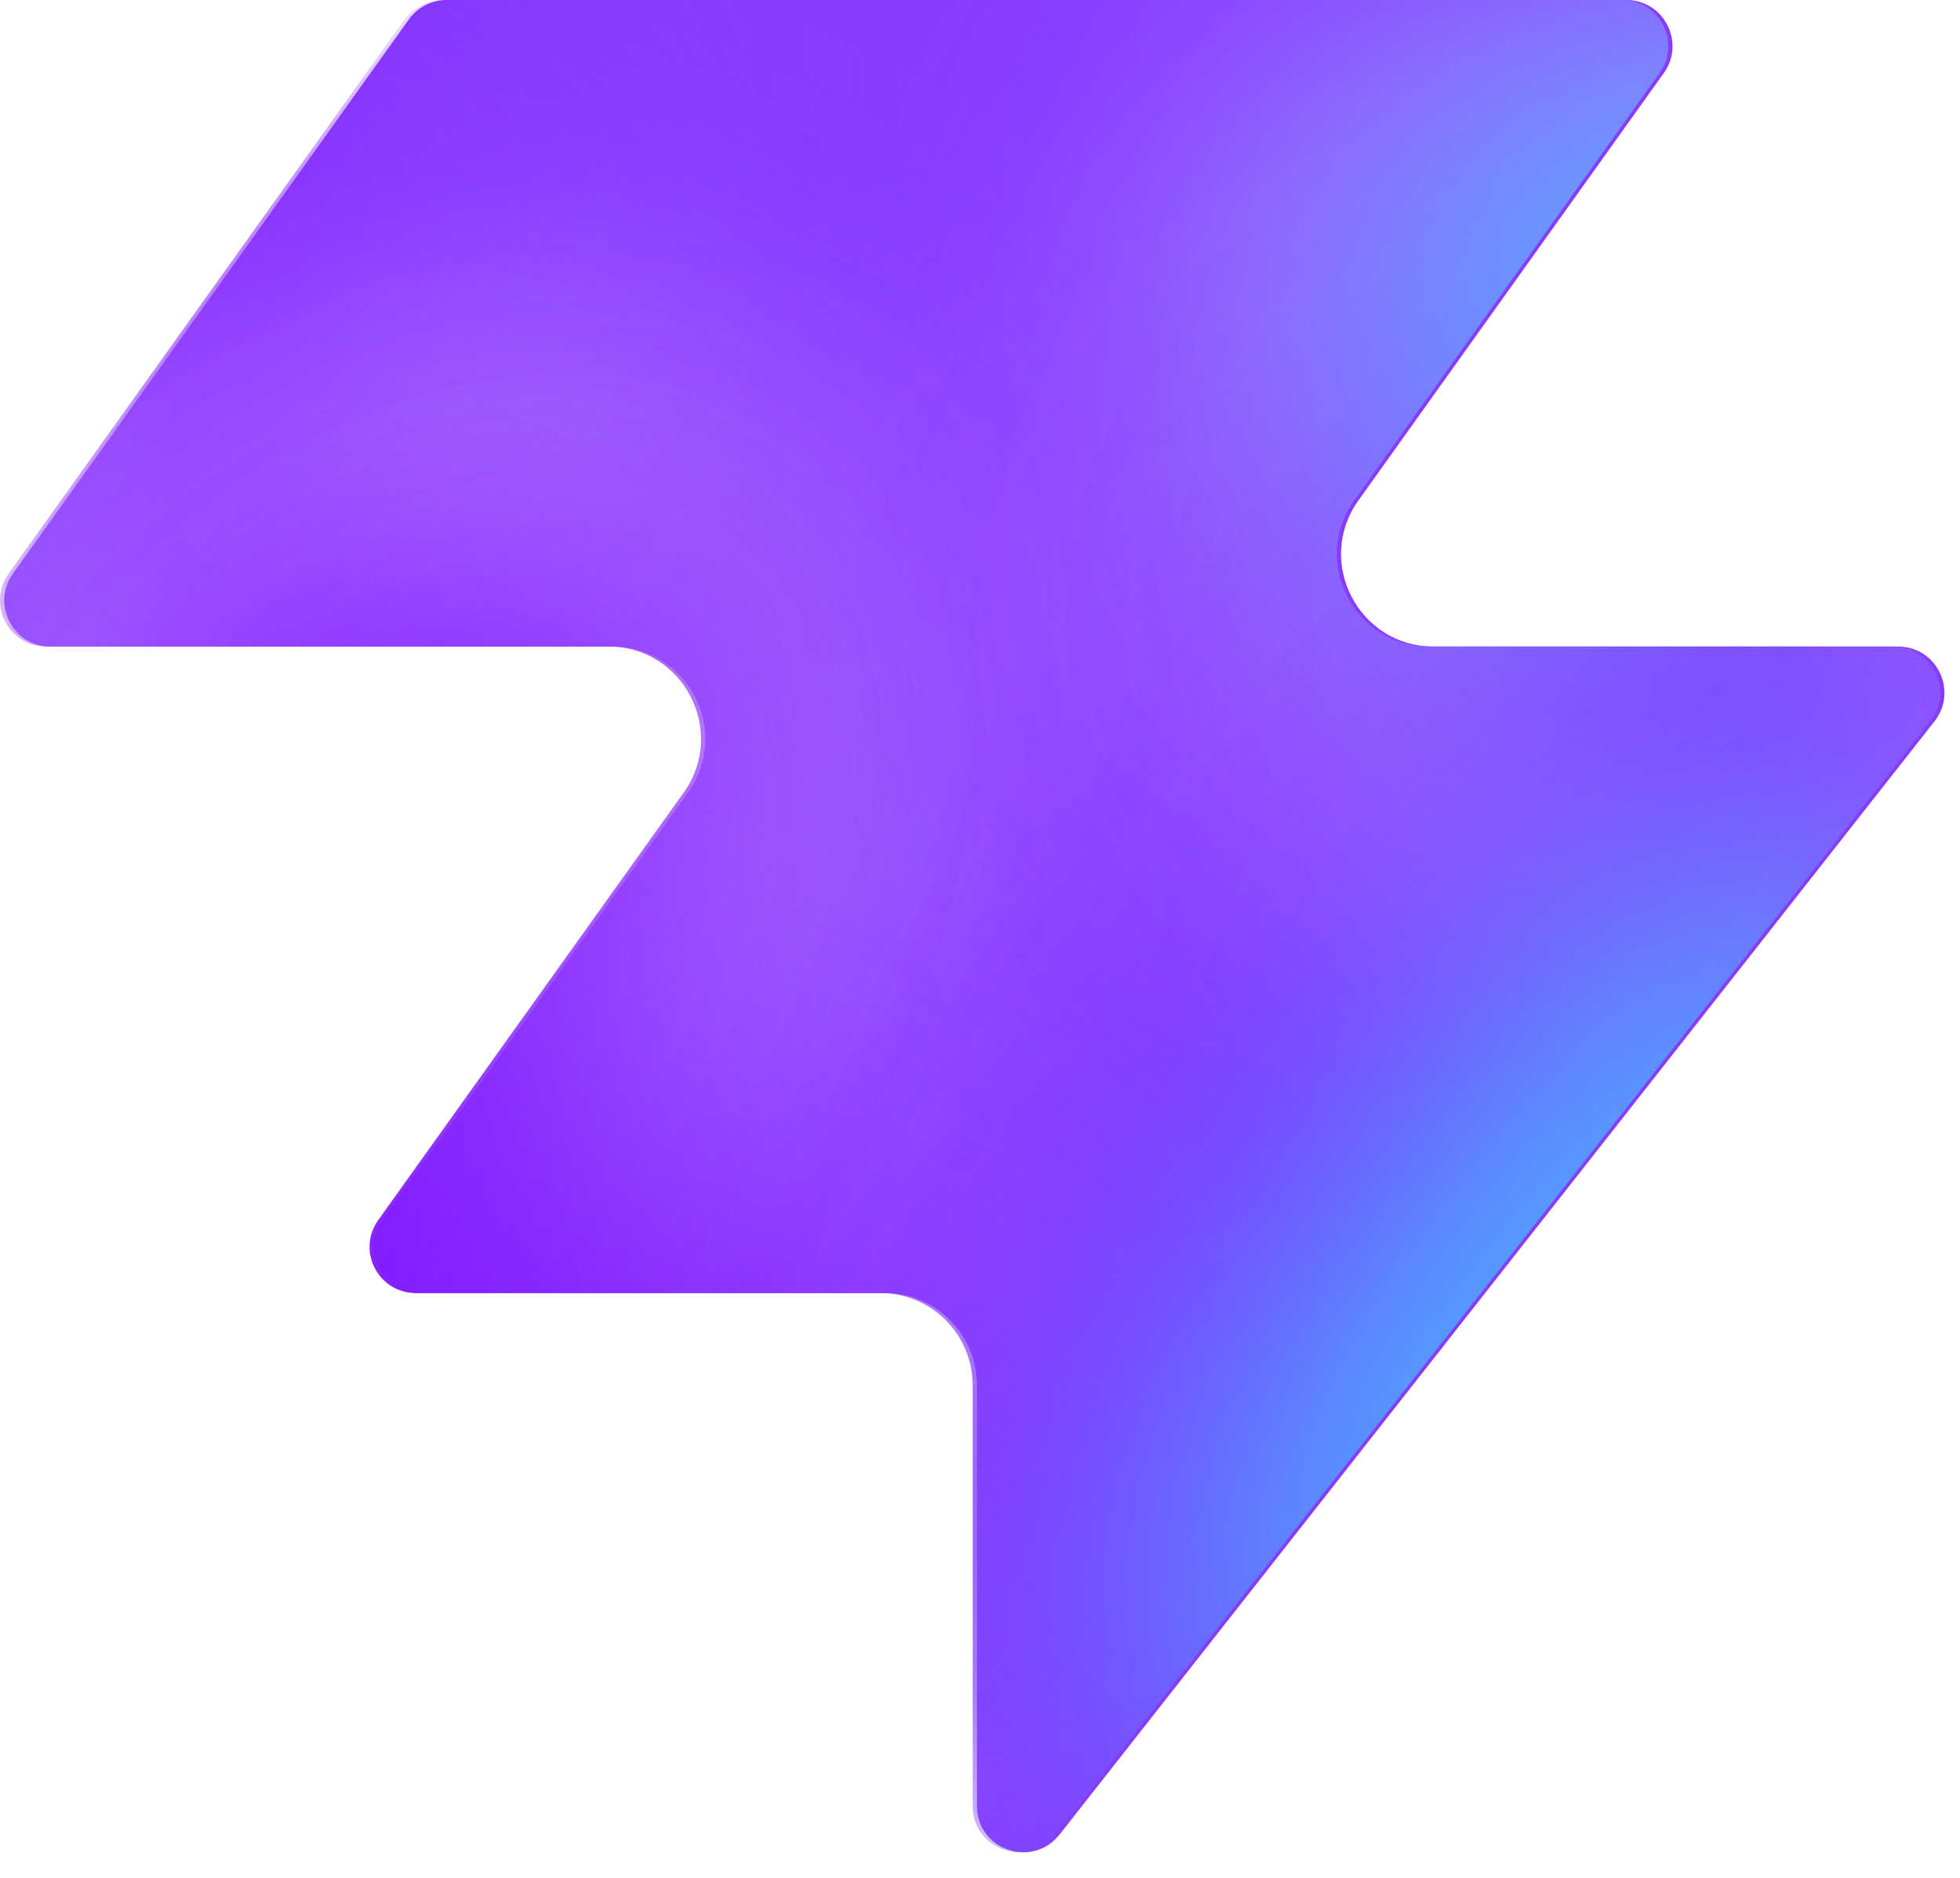
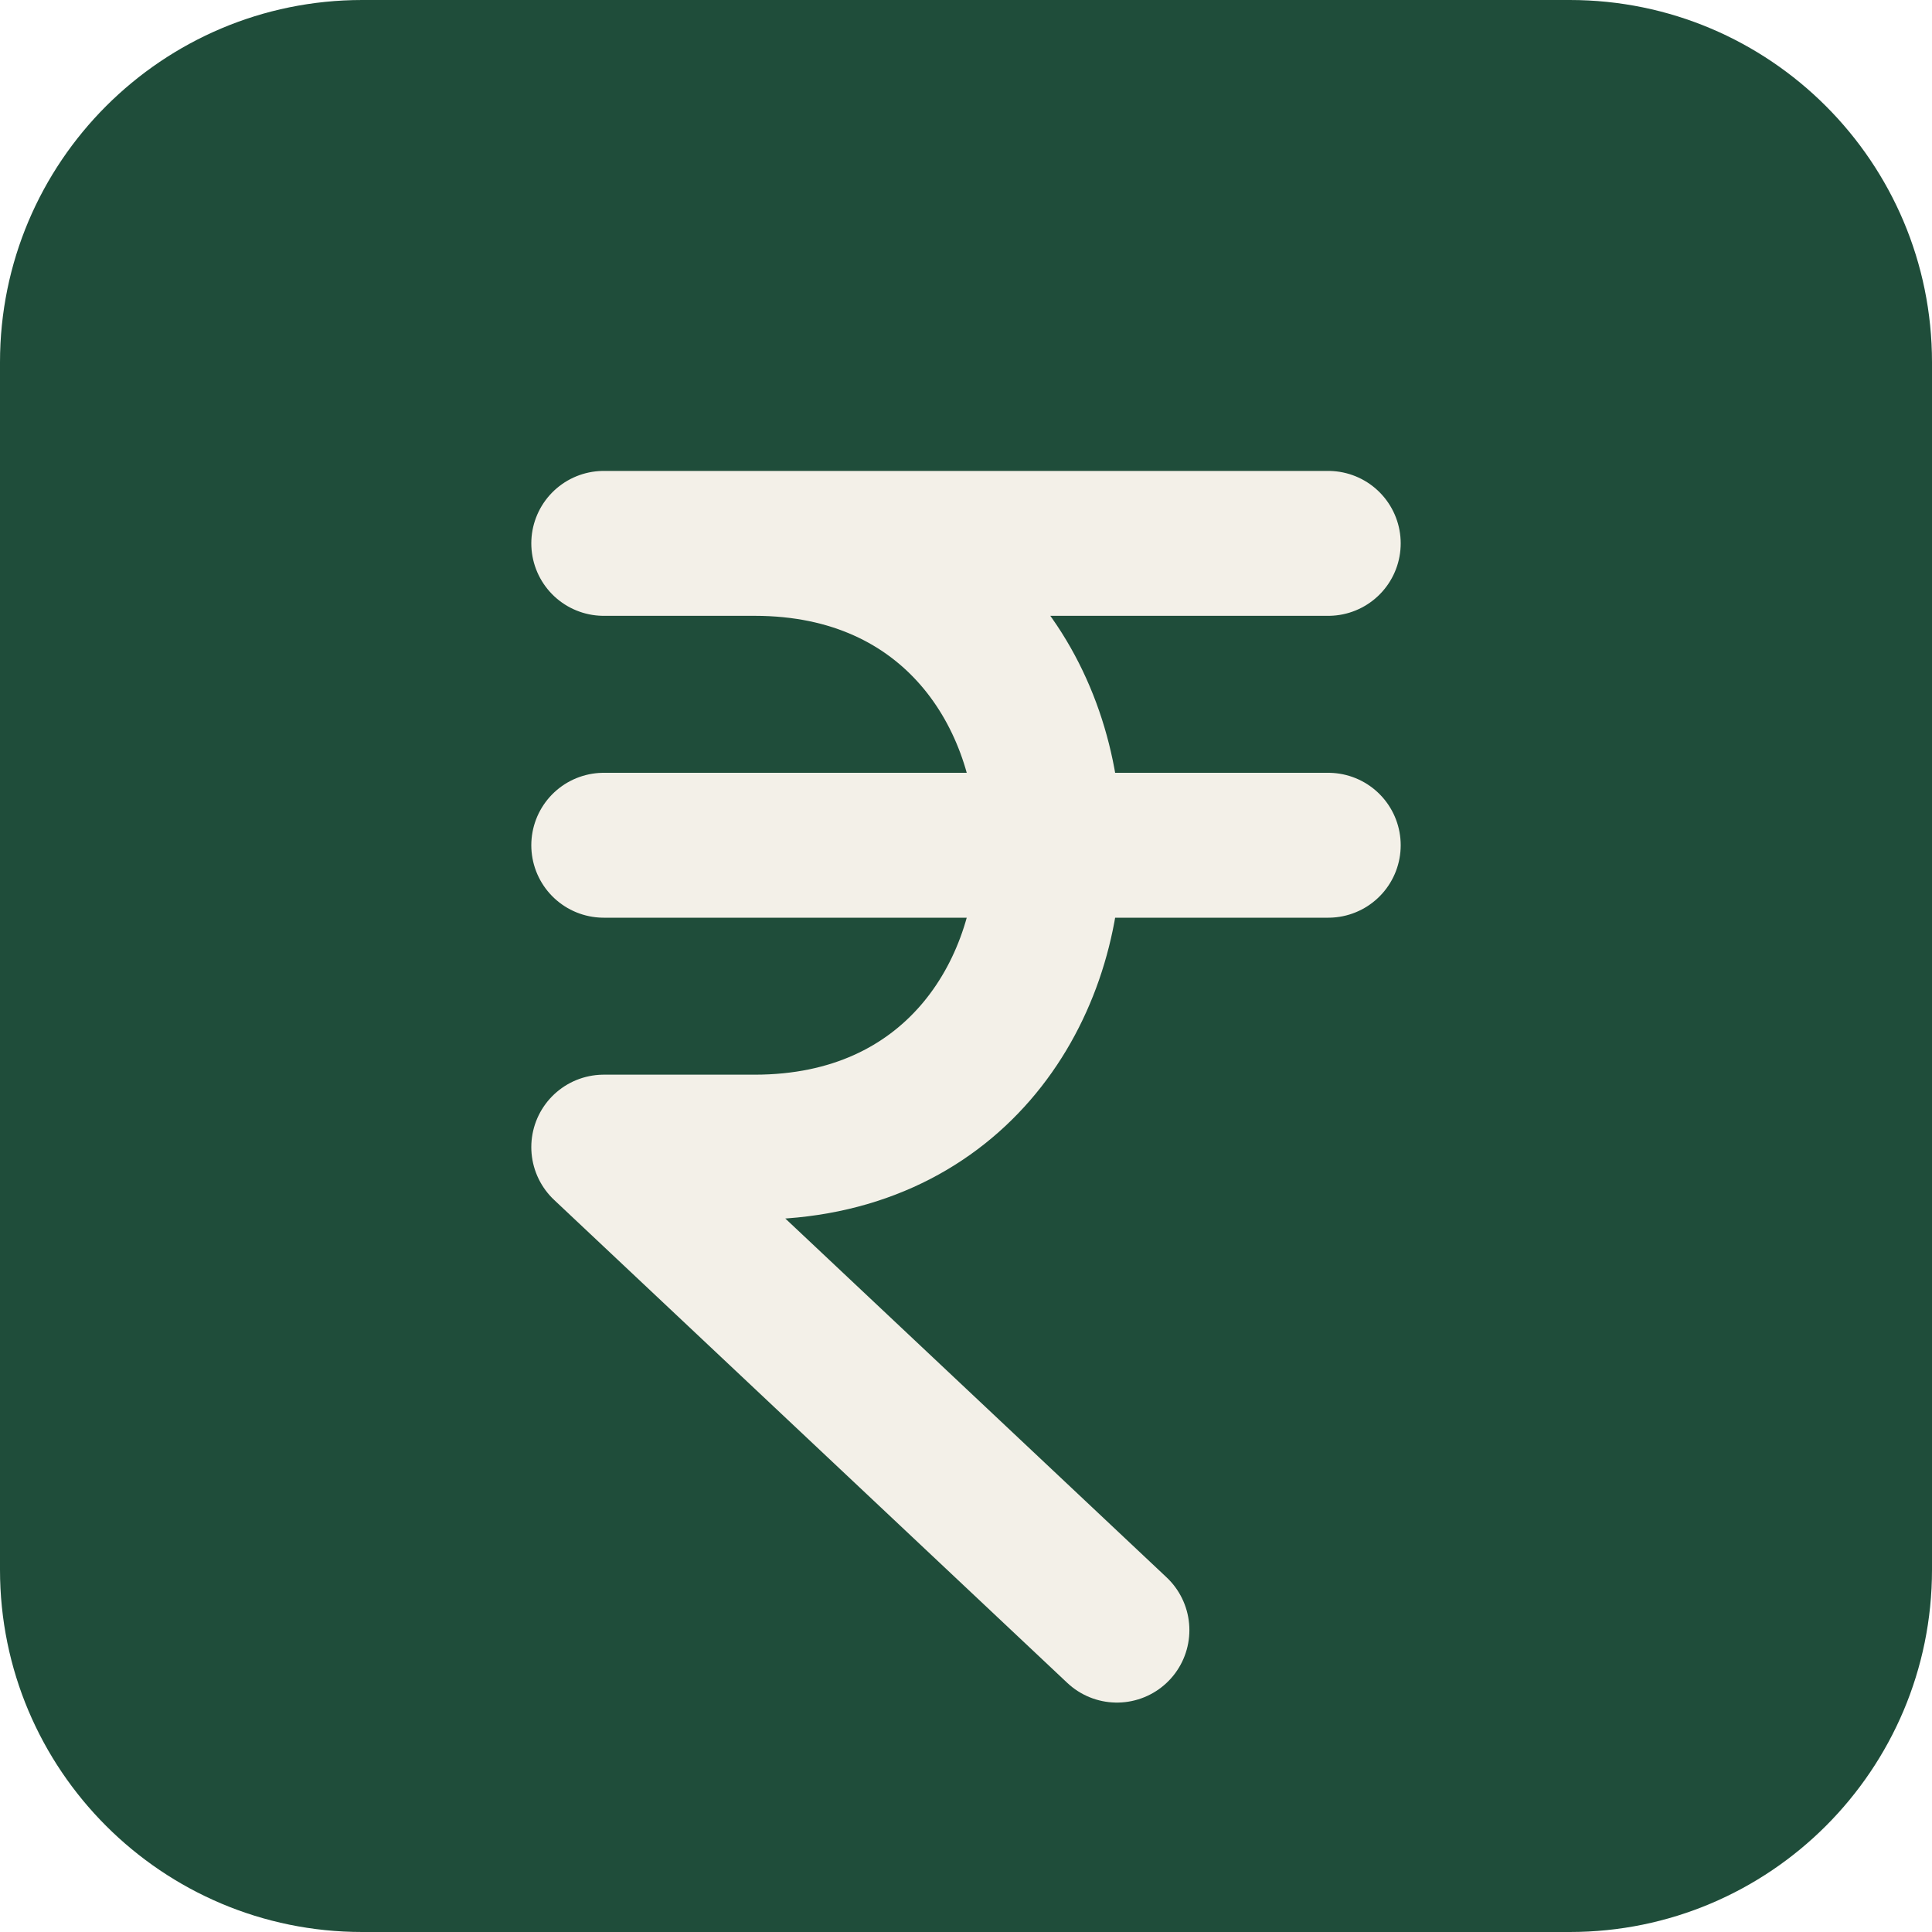
- <svg xmlns="http://www.w3.org/2000/svg" width="48" height="46" fill="none" viewBox="0 0 48 46">
-   <path fill="#863bff" d="M25.946 44.938c-.664.845-2.021.375-2.021-.698V33.937a2.26 2.26 0 0 0-2.262-2.262H10.287c-.92 0-1.456-1.04-.92-1.788l7.48-10.471c1.07-1.497 0-3.578-1.842-3.578H1.237c-.92 0-1.456-1.04-.92-1.788L10.013.474c.214-.297.556-.474.92-.474h28.894c.92 0 1.456 1.04.92 1.788l-7.48 10.471c-1.07 1.498 0 3.579 1.842 3.579h11.377c.943 0 1.473 1.088.89 1.83L25.947 44.94z" style="fill:#863bff;fill:color(display-p3 .525 .23 1);fill-opacity:1" />
-   <mask id="a" width="48" height="46" x="0" y="0" maskUnits="userSpaceOnUse" style="mask-type:alpha">
-     <path fill="#000" d="M25.842 44.938c-.664.844-2.021.375-2.021-.698V33.937a2.26 2.26 0 0 0-2.262-2.262H10.183c-.92 0-1.456-1.04-.92-1.788l7.48-10.471c1.07-1.498 0-3.579-1.842-3.579H1.133c-.92 0-1.456-1.04-.92-1.787L9.91.473c.214-.297.556-.474.92-.474h28.894c.92 0 1.456 1.04.92 1.788l-7.48 10.471c-1.07 1.498 0 3.578 1.842 3.578h11.377c.943 0 1.473 1.088.89 1.832L25.843 44.94z" style="fill:#000;fill-opacity:1" />
-   </mask>
-   <g mask="url(#a)">
-     <g filter="url(#b)">
-       <ellipse cx="5.508" cy="14.704" fill="#ede6ff" rx="5.508" ry="14.704" style="fill:#ede6ff;fill:color(display-p3 .927 .903 1);fill-opacity:1" transform="matrix(.00324 1 1 -.00324 -4.47 31.516)" />
-     </g>
-     <g filter="url(#c)">
-       <ellipse cx="10.399" cy="29.851" fill="#ede6ff" rx="10.399" ry="29.851" style="fill:#ede6ff;fill:color(display-p3 .927 .903 1);fill-opacity:1" transform="matrix(.00324 1 1 -.00324 -39.328 7.883)" />
-     </g>
-     <g filter="url(#d)">
-       <ellipse cx="5.508" cy="30.487" fill="#7e14ff" rx="5.508" ry="30.487" style="fill:#7e14ff;fill:color(display-p3 .492 .077 1);fill-opacity:1" transform="rotate(89.814 -25.913 -14.639)scale(1 -1)" />
-     </g>
-     <g filter="url(#e)">
-       <ellipse cx="5.508" cy="30.599" fill="#7e14ff" rx="5.508" ry="30.599" style="fill:#7e14ff;fill:color(display-p3 .492 .077 1);fill-opacity:1" transform="rotate(89.814 -32.644 -3.334)scale(1 -1)" />
-     </g>
-     <g filter="url(#f)">
-       <ellipse cx="5.508" cy="30.599" fill="#7e14ff" rx="5.508" ry="30.599" style="fill:#7e14ff;fill:color(display-p3 .492 .077 1);fill-opacity:1" transform="matrix(.00324 1 1 -.00324 -34.34 30.47)" />
-     </g>
-     <g filter="url(#g)">
-       <ellipse cx="14.072" cy="22.078" fill="#ede6ff" rx="14.072" ry="22.078" style="fill:#ede6ff;fill:color(display-p3 .927 .903 1);fill-opacity:1" transform="rotate(93.35 24.506 48.493)scale(-1 1)" />
-     </g>
-     <g filter="url(#h)">
-       <ellipse cx="3.47" cy="21.501" fill="#7e14ff" rx="3.47" ry="21.501" style="fill:#7e14ff;fill:color(display-p3 .492 .077 1);fill-opacity:1" transform="rotate(89.009 28.708 47.59)scale(-1 1)" />
-     </g>
-     <g filter="url(#i)">
-       <ellipse cx="3.47" cy="21.501" fill="#7e14ff" rx="3.47" ry="21.501" style="fill:#7e14ff;fill:color(display-p3 .492 .077 1);fill-opacity:1" transform="rotate(89.009 28.708 47.59)scale(-1 1)" />
-     </g>
-     <g filter="url(#j)">
-       <ellipse cx=".387" cy="8.972" fill="#7e14ff" rx="4.407" ry="29.108" style="fill:#7e14ff;fill:color(display-p3 .492 .077 1);fill-opacity:1" transform="rotate(39.51 .387 8.972)" />
-     </g>
-     <g filter="url(#k)">
-       <ellipse cx="47.523" cy="-6.092" fill="#7e14ff" rx="4.407" ry="29.108" style="fill:#7e14ff;fill:color(display-p3 .492 .077 1);fill-opacity:1" transform="rotate(37.892 47.523 -6.092)" />
-     </g>
-     <g filter="url(#l)">
-       <ellipse cx="41.412" cy="6.333" fill="#47bfff" rx="5.971" ry="9.665" style="fill:#47bfff;fill:color(display-p3 .28 .748 1);fill-opacity:1" transform="rotate(37.892 41.412 6.333)" />
-     </g>
-     <g filter="url(#m)">
-       <ellipse cx="-1.879" cy="38.332" fill="#7e14ff" rx="4.407" ry="29.108" style="fill:#7e14ff;fill:color(display-p3 .492 .077 1);fill-opacity:1" transform="rotate(37.892 -1.88 38.332)" />
-     </g>
-     <g filter="url(#n)">
-       <ellipse cx="-1.879" cy="38.332" fill="#7e14ff" rx="4.407" ry="29.108" style="fill:#7e14ff;fill:color(display-p3 .492 .077 1);fill-opacity:1" transform="rotate(37.892 -1.88 38.332)" />
-     </g>
-     <g filter="url(#o)">
-       <ellipse cx="35.651" cy="29.907" fill="#7e14ff" rx="4.407" ry="29.108" style="fill:#7e14ff;fill:color(display-p3 .492 .077 1);fill-opacity:1" transform="rotate(37.892 35.651 29.907)" />
-     </g>
-     <g filter="url(#p)">
-       <ellipse cx="38.418" cy="32.4" fill="#47bfff" rx="5.971" ry="15.297" style="fill:#47bfff;fill:color(display-p3 .28 .748 1);fill-opacity:1" transform="rotate(37.892 38.418 32.4)" />
-     </g>
-   </g>
-   <defs>
-     <filter id="b" width="60.045" height="41.654" x="-19.77" y="16.149" color-interpolation-filters="sRGB" filterUnits="userSpaceOnUse">
-       <feFlood flood-opacity="0" result="BackgroundImageFix" />
-       <feBlend in="SourceGraphic" in2="BackgroundImageFix" result="shape" />
-       <feGaussianBlur result="effect1_foregroundBlur_2002_17158" stdDeviation="7.659" />
-     </filter>
-     <filter id="c" width="90.34" height="51.437" x="-54.613" y="-7.533" color-interpolation-filters="sRGB" filterUnits="userSpaceOnUse">
-       <feFlood flood-opacity="0" result="BackgroundImageFix" />
-       <feBlend in="SourceGraphic" in2="BackgroundImageFix" result="shape" />
-       <feGaussianBlur result="effect1_foregroundBlur_2002_17158" stdDeviation="7.659" />
-     </filter>
-     <filter id="d" width="79.355" height="29.4" x="-49.64" y="2.03" color-interpolation-filters="sRGB" filterUnits="userSpaceOnUse">
-       <feFlood flood-opacity="0" result="BackgroundImageFix" />
-       <feBlend in="SourceGraphic" in2="BackgroundImageFix" result="shape" />
-       <feGaussianBlur result="effect1_foregroundBlur_2002_17158" stdDeviation="4.596" />
-     </filter>
-     <filter id="e" width="79.579" height="29.4" x="-45.045" y="20.029" color-interpolation-filters="sRGB" filterUnits="userSpaceOnUse">
-       <feFlood flood-opacity="0" result="BackgroundImageFix" />
-       <feBlend in="SourceGraphic" in2="BackgroundImageFix" result="shape" />
-       <feGaussianBlur result="effect1_foregroundBlur_2002_17158" stdDeviation="4.596" />
-     </filter>
-     <filter id="f" width="79.579" height="29.4" x="-43.513" y="21.178" color-interpolation-filters="sRGB" filterUnits="userSpaceOnUse">
-       <feFlood flood-opacity="0" result="BackgroundImageFix" />
-       <feBlend in="SourceGraphic" in2="BackgroundImageFix" result="shape" />
-       <feGaussianBlur result="effect1_foregroundBlur_2002_17158" stdDeviation="4.596" />
-     </filter>
-     <filter id="g" width="74.749" height="58.852" x="15.756" y="-17.901" color-interpolation-filters="sRGB" filterUnits="userSpaceOnUse">
-       <feFlood flood-opacity="0" result="BackgroundImageFix" />
-       <feBlend in="SourceGraphic" in2="BackgroundImageFix" result="shape" />
-       <feGaussianBlur result="effect1_foregroundBlur_2002_17158" stdDeviation="7.659" />
-     </filter>
-     <filter id="h" width="61.377" height="25.362" x="23.548" y="2.284" color-interpolation-filters="sRGB" filterUnits="userSpaceOnUse">
-       <feFlood flood-opacity="0" result="BackgroundImageFix" />
-       <feBlend in="SourceGraphic" in2="BackgroundImageFix" result="shape" />
-       <feGaussianBlur result="effect1_foregroundBlur_2002_17158" stdDeviation="4.596" />
-     </filter>
-     <filter id="i" width="61.377" height="25.362" x="23.548" y="2.284" color-interpolation-filters="sRGB" filterUnits="userSpaceOnUse">
-       <feFlood flood-opacity="0" result="BackgroundImageFix" />
-       <feBlend in="SourceGraphic" in2="BackgroundImageFix" result="shape" />
-       <feGaussianBlur result="effect1_foregroundBlur_2002_17158" stdDeviation="4.596" />
-     </filter>
-     <filter id="j" width="56.045" height="63.649" x="-27.636" y="-22.853" color-interpolation-filters="sRGB" filterUnits="userSpaceOnUse">
-       <feFlood flood-opacity="0" result="BackgroundImageFix" />
-       <feBlend in="SourceGraphic" in2="BackgroundImageFix" result="shape" />
-       <feGaussianBlur result="effect1_foregroundBlur_2002_17158" stdDeviation="4.596" />
-     </filter>
-     <filter id="k" width="54.814" height="64.646" x="20.116" y="-38.415" color-interpolation-filters="sRGB" filterUnits="userSpaceOnUse">
-       <feFlood flood-opacity="0" result="BackgroundImageFix" />
-       <feBlend in="SourceGraphic" in2="BackgroundImageFix" result="shape" />
-       <feGaussianBlur result="effect1_foregroundBlur_2002_17158" stdDeviation="4.596" />
-     </filter>
-     <filter id="l" width="33.541" height="35.313" x="24.641" y="-11.323" color-interpolation-filters="sRGB" filterUnits="userSpaceOnUse">
-       <feFlood flood-opacity="0" result="BackgroundImageFix" />
-       <feBlend in="SourceGraphic" in2="BackgroundImageFix" result="shape" />
-       <feGaussianBlur result="effect1_foregroundBlur_2002_17158" stdDeviation="4.596" />
-     </filter>
-     <filter id="m" width="54.814" height="64.646" x="-29.286" y="6.009" color-interpolation-filters="sRGB" filterUnits="userSpaceOnUse">
-       <feFlood flood-opacity="0" result="BackgroundImageFix" />
-       <feBlend in="SourceGraphic" in2="BackgroundImageFix" result="shape" />
-       <feGaussianBlur result="effect1_foregroundBlur_2002_17158" stdDeviation="4.596" />
-     </filter>
-     <filter id="n" width="54.814" height="64.646" x="-29.286" y="6.009" color-interpolation-filters="sRGB" filterUnits="userSpaceOnUse">
-       <feFlood flood-opacity="0" result="BackgroundImageFix" />
-       <feBlend in="SourceGraphic" in2="BackgroundImageFix" result="shape" />
-       <feGaussianBlur result="effect1_foregroundBlur_2002_17158" stdDeviation="4.596" />
-     </filter>
-     <filter id="o" width="54.814" height="64.646" x="8.244" y="-2.416" color-interpolation-filters="sRGB" filterUnits="userSpaceOnUse">
-       <feFlood flood-opacity="0" result="BackgroundImageFix" />
-       <feBlend in="SourceGraphic" in2="BackgroundImageFix" result="shape" />
-       <feGaussianBlur result="effect1_foregroundBlur_2002_17158" stdDeviation="4.596" />
-     </filter>
-     <filter id="p" width="39.409" height="43.623" x="18.713" y="10.588" color-interpolation-filters="sRGB" filterUnits="userSpaceOnUse">
-       <feFlood flood-opacity="0" result="BackgroundImageFix" />
-       <feBlend in="SourceGraphic" in2="BackgroundImageFix" result="shape" />
-       <feGaussianBlur result="effect1_foregroundBlur_2002_17158" stdDeviation="4.596" />
-     </filter>
-   </defs>
+ <svg xmlns="http://www.w3.org/2000/svg" viewBox="0 0 32 32">
+   <rect width="32" height="32" rx="6" fill="#1F4D3A" />
+   <path d="M10 9h12M10 14h12M12.5 9c6.5 0 6.5 10 0 10H10l8.5 8" fill="none" stroke="#F3F0E8" stroke-width="2.4" stroke-linecap="round" stroke-linejoin="round" />
</svg>
